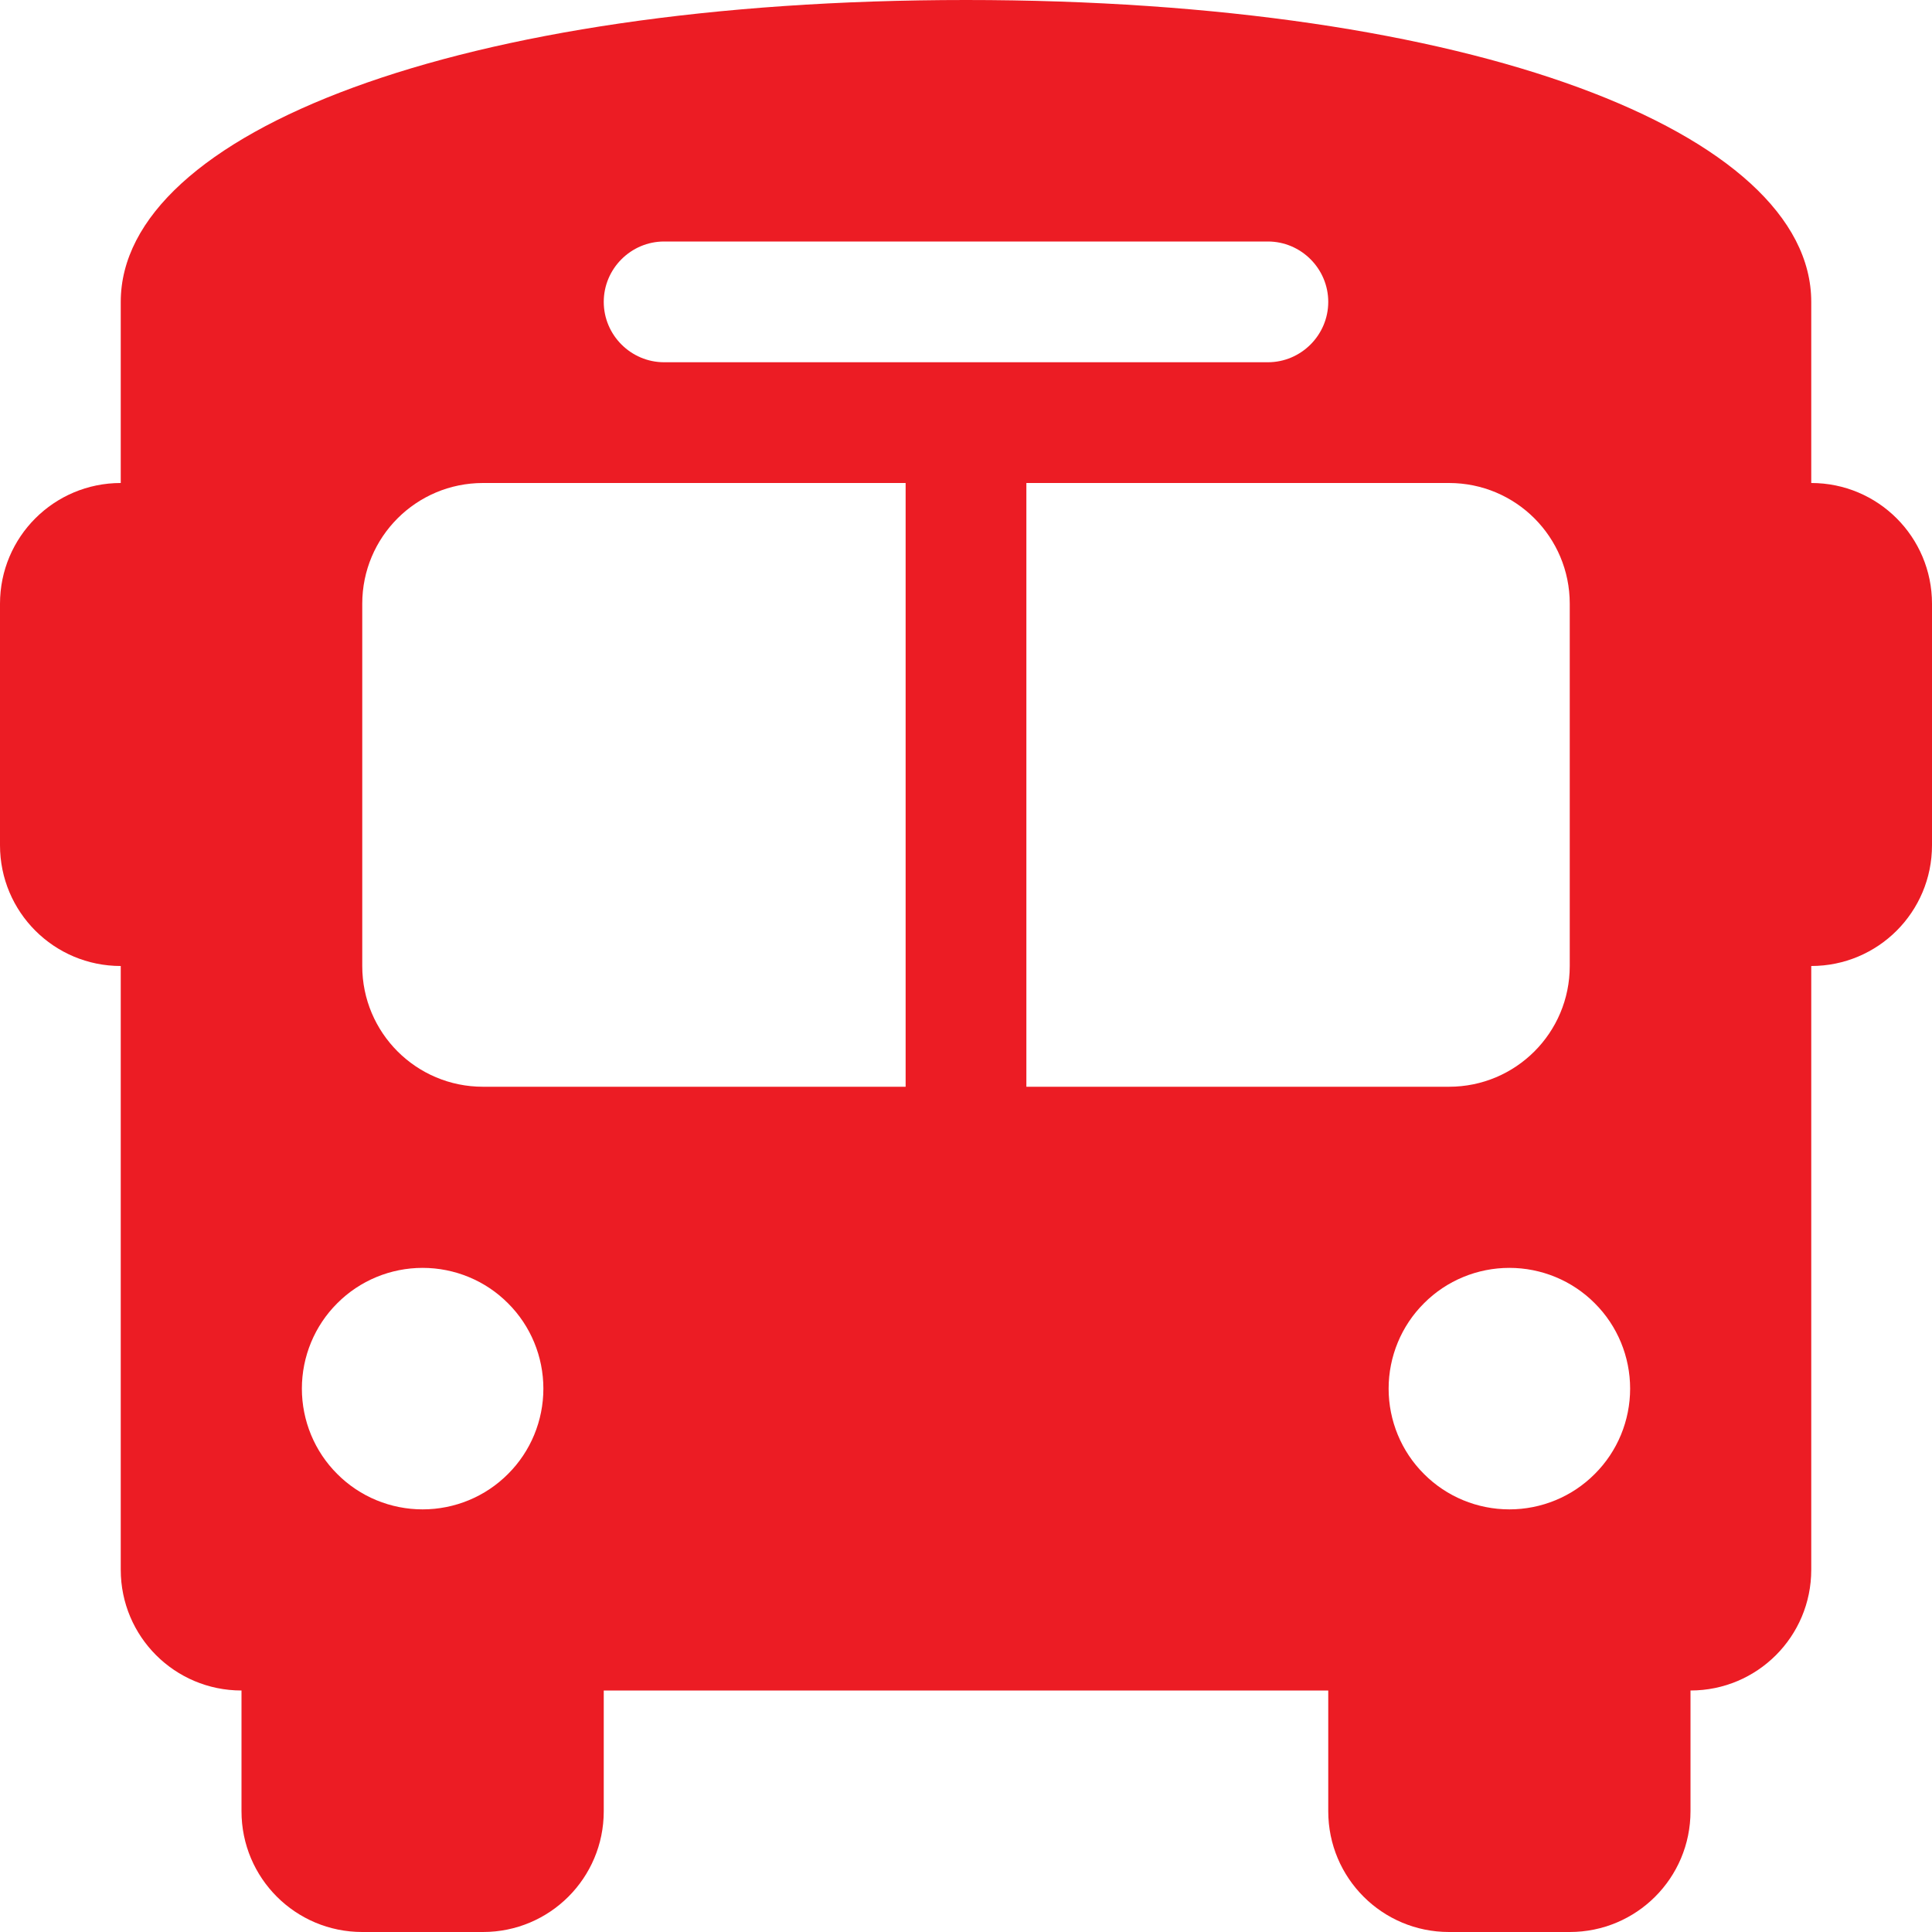
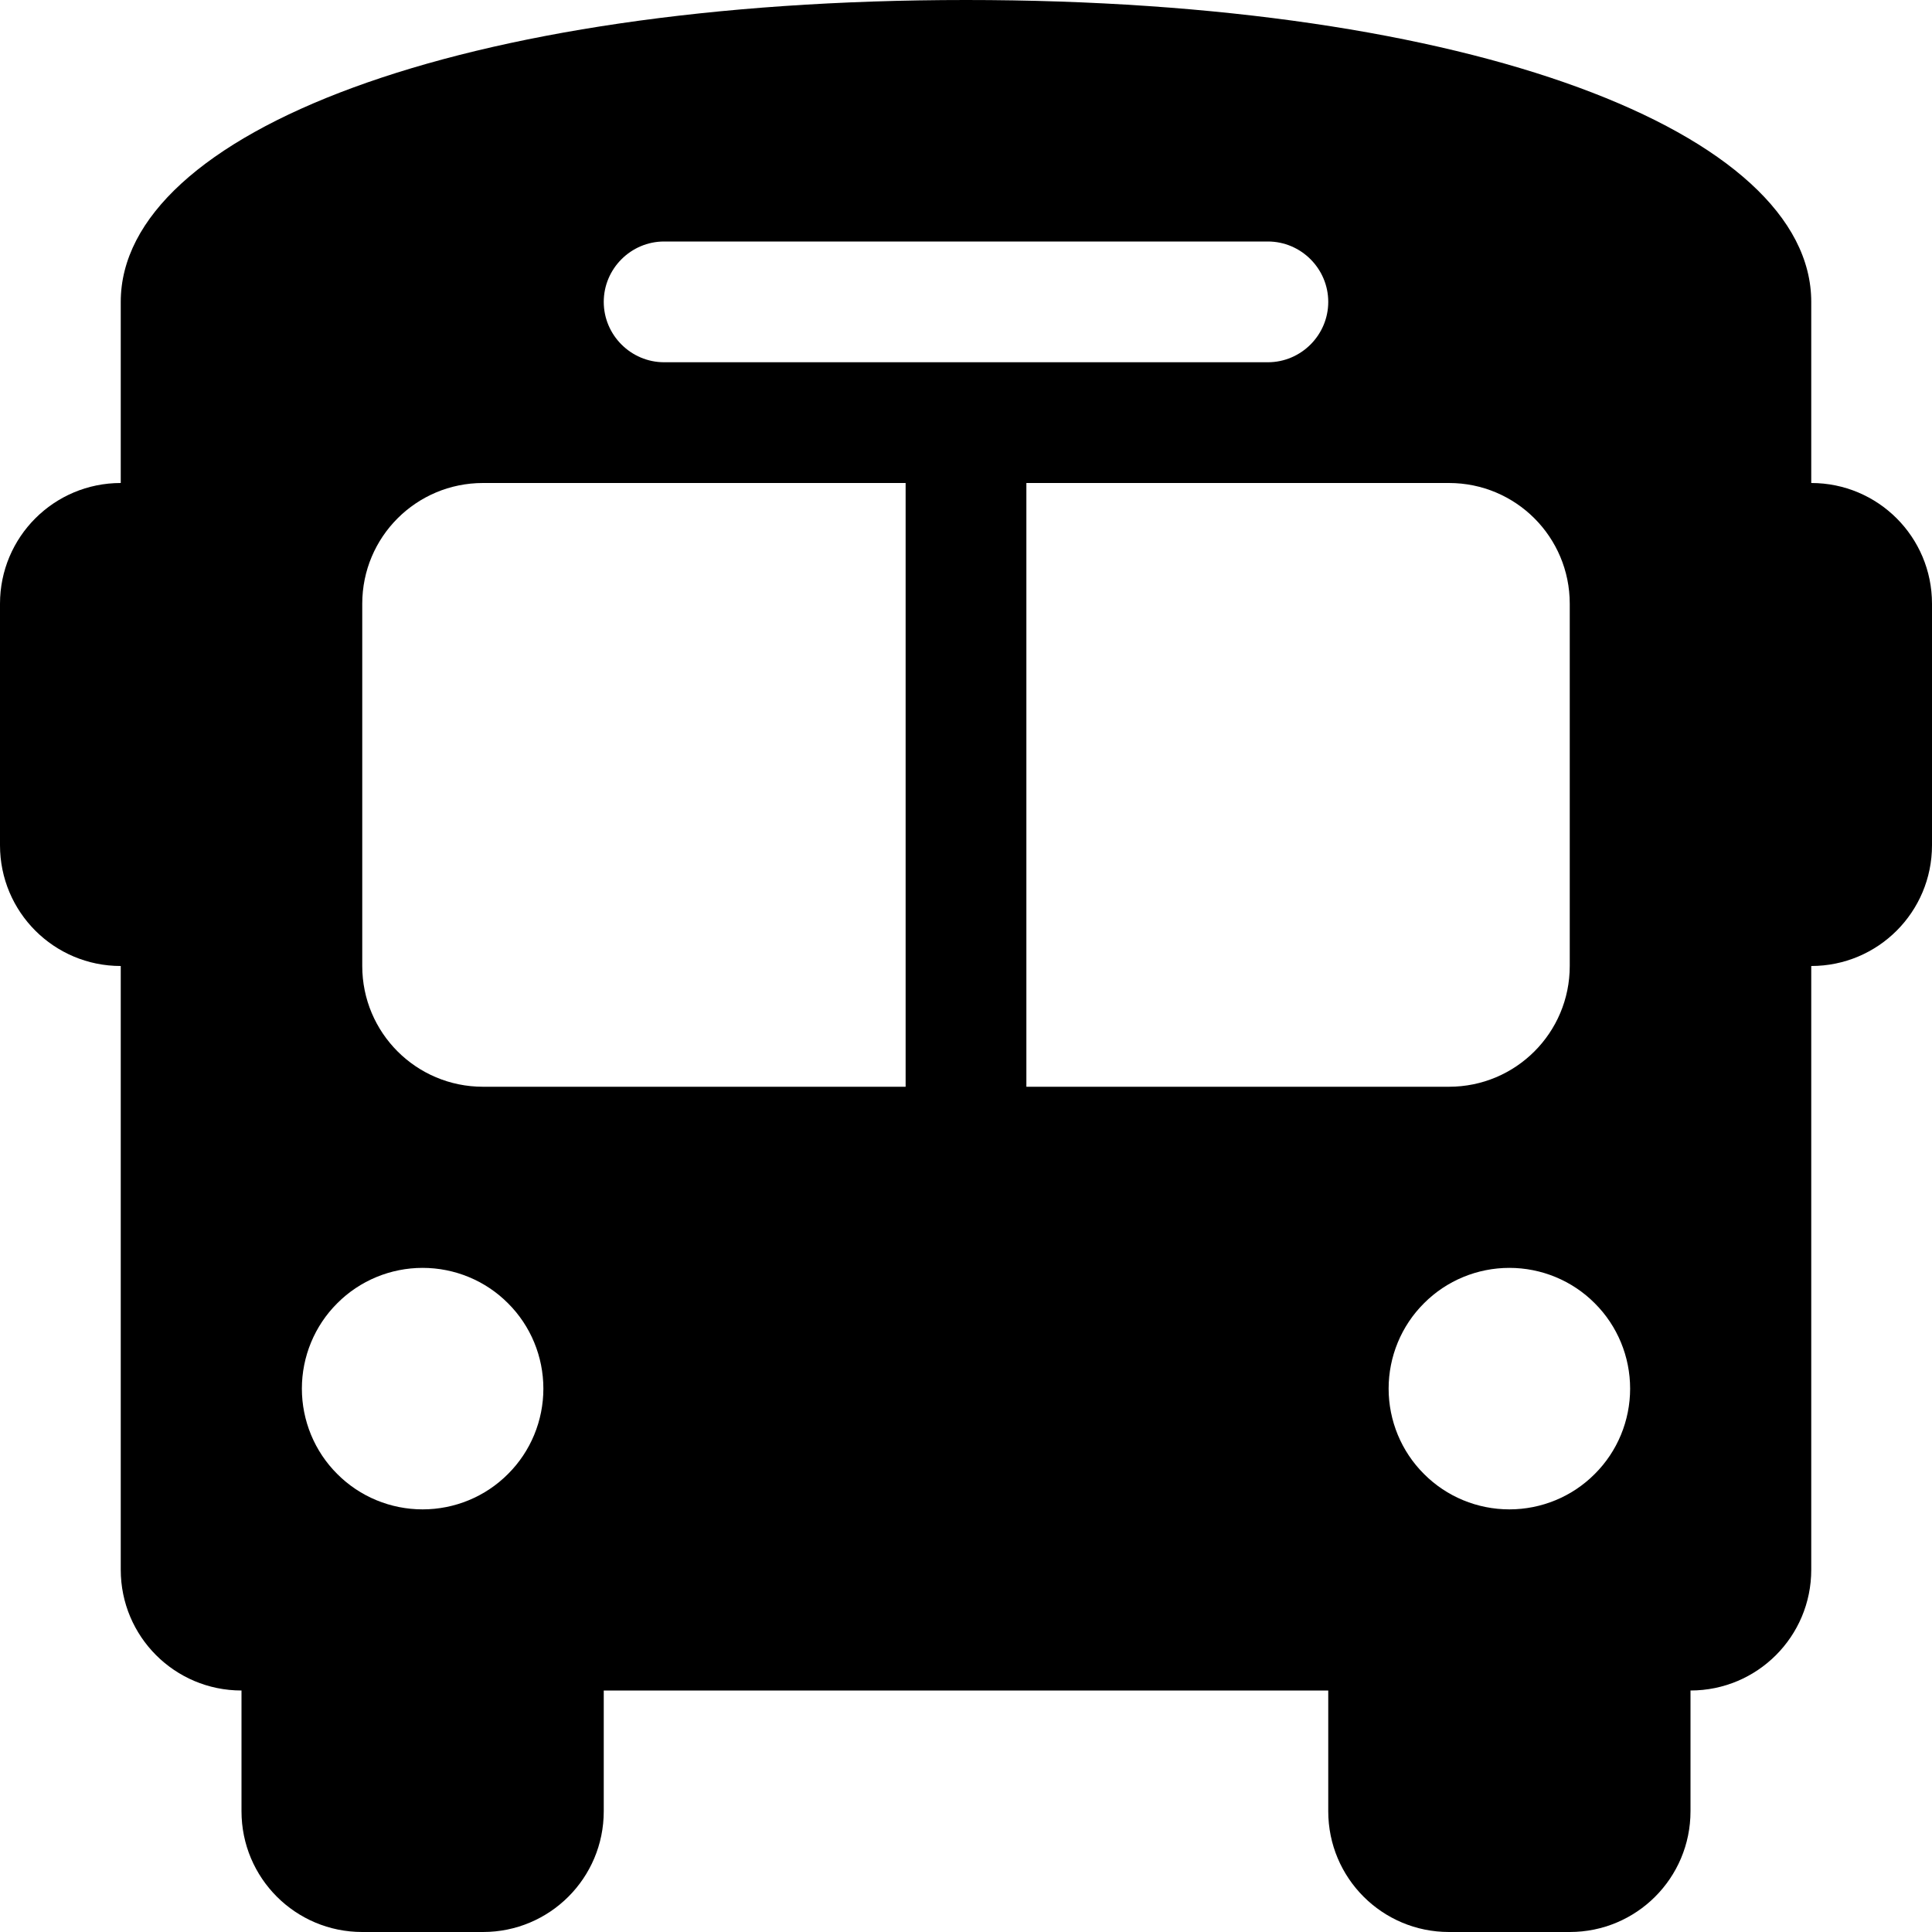
- <svg xmlns="http://www.w3.org/2000/svg" width="16" height="16" viewBox="0 0 16 16" fill="none">
-   <path d="M8 0C12.2 0 15 1.1 15 2.5V3V4C15.553 4 16 4.447 16 5V7C16 7.553 15.553 8 15 8V13C15 13.553 14.553 14 14 14V15C14 15.553 13.553 16 13 16H12C11.447 16 11 15.553 11 15V14H5V15C5 15.553 4.553 16 4 16H3C2.447 16 2 15.553 2 15V14C1.447 14 1 13.553 1 13V8C0.447 8 0 7.553 0 7V5C0 4.447 0.447 4 1 4V3V2.5C1 1.1 3.8 0 8 0ZM3 5V8C3 8.553 3.447 9 4 9H7.5V4H4C3.447 4 3 4.447 3 5ZM8.5 9H12C12.553 9 13 8.553 13 8V5C13 4.447 12.553 4 12 4H8.5V9ZM3.5 12.5C3.765 12.5 4.02 12.395 4.207 12.207C4.395 12.02 4.5 11.765 4.5 11.5C4.5 11.235 4.395 10.98 4.207 10.793C4.02 10.605 3.765 10.5 3.5 10.5C3.235 10.5 2.98 10.605 2.793 10.793C2.605 10.98 2.5 11.235 2.5 11.5C2.5 11.765 2.605 12.02 2.793 12.207C2.98 12.395 3.235 12.5 3.5 12.5ZM12.5 12.5C12.765 12.5 13.02 12.395 13.207 12.207C13.395 12.02 13.5 11.765 13.5 11.5C13.5 11.235 13.395 10.98 13.207 10.793C13.02 10.605 12.765 10.5 12.5 10.5C12.235 10.5 11.98 10.605 11.793 10.793C11.605 10.98 11.5 11.235 11.5 11.5C11.5 11.765 11.605 12.02 11.793 12.207C11.98 12.395 12.235 12.5 12.5 12.5ZM11 2.5C11 2.225 10.775 2 10.5 2H5.5C5.225 2 5 2.225 5 2.5C5 2.775 5.225 3 5.5 3H10.5C10.775 3 11 2.775 11 2.5Z" fill="#EC1C24" />
+ <svg xmlns="http://www.w3.org/2000/svg" width="16" height="16" viewBox="0 0 16 16" fill="currentColor">
+   <path d="M8 0C12.2 0 15 1.1 15 2.5V3V4C15.553 4 16 4.447 16 5V7C16 7.553 15.553 8 15 8V13C15 13.553 14.553 14 14 14V15C14 15.553 13.553 16 13 16H12C11.447 16 11 15.553 11 15V14H5V15C5 15.553 4.553 16 4 16H3C2.447 16 2 15.553 2 15V14C1.447 14 1 13.553 1 13V8C0.447 8 0 7.553 0 7V5C0 4.447 0.447 4 1 4V3V2.5C1 1.1 3.8 0 8 0ZM3 5V8C3 8.553 3.447 9 4 9H7.5V4H4C3.447 4 3 4.447 3 5ZM8.5 9H12C12.553 9 13 8.553 13 8V5C13 4.447 12.553 4 12 4H8.5V9ZM3.5 12.5C3.765 12.5 4.02 12.395 4.207 12.207C4.395 12.02 4.5 11.765 4.5 11.5C4.5 11.235 4.395 10.98 4.207 10.793C4.02 10.605 3.765 10.5 3.5 10.5C3.235 10.5 2.98 10.605 2.793 10.793C2.605 10.98 2.5 11.235 2.5 11.5C2.5 11.765 2.605 12.02 2.793 12.207C2.98 12.395 3.235 12.5 3.5 12.5ZM12.5 12.5C12.765 12.5 13.02 12.395 13.207 12.207C13.395 12.02 13.5 11.765 13.5 11.5C13.5 11.235 13.395 10.98 13.207 10.793C13.02 10.605 12.765 10.5 12.5 10.5C12.235 10.5 11.98 10.605 11.793 10.793C11.605 10.98 11.5 11.235 11.5 11.5C11.5 11.765 11.605 12.02 11.793 12.207C11.98 12.395 12.235 12.5 12.5 12.5ZM11 2.5C11 2.225 10.775 2 10.5 2H5.5C5.225 2 5 2.225 5 2.5C5 2.775 5.225 3 5.5 3H10.5C10.775 3 11 2.775 11 2.5Z" fill="currentColor" />
</svg>
